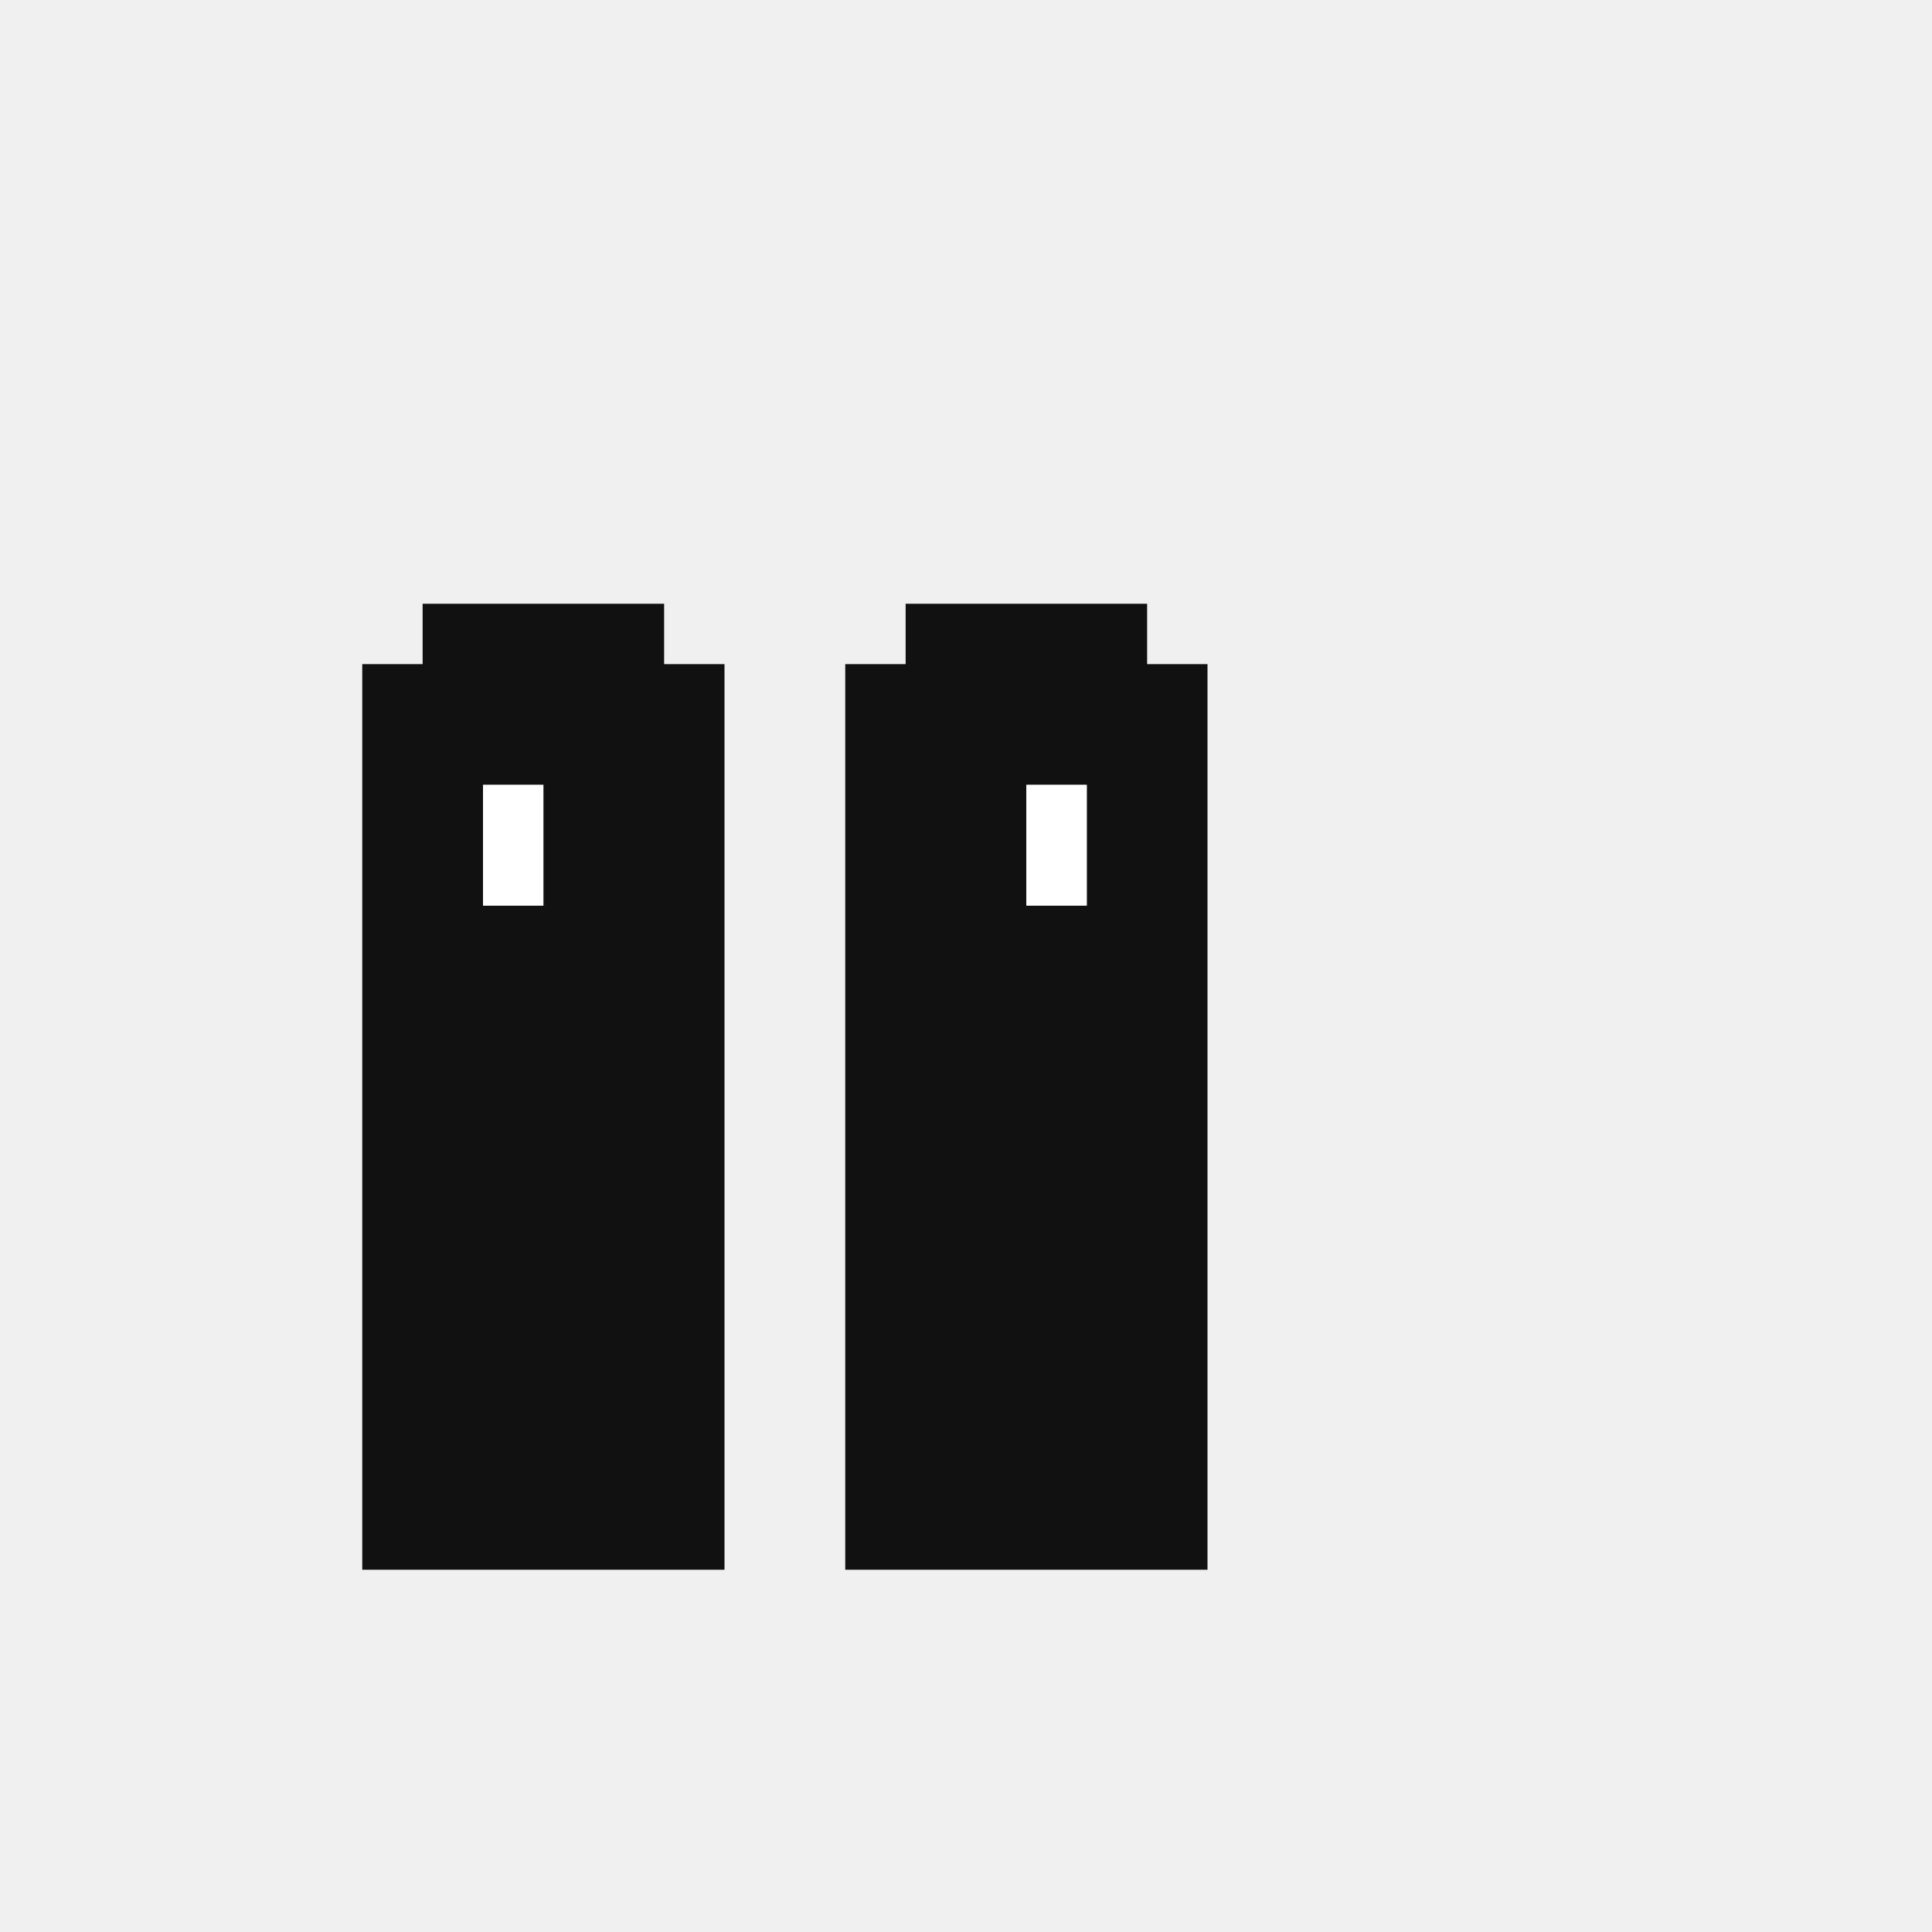
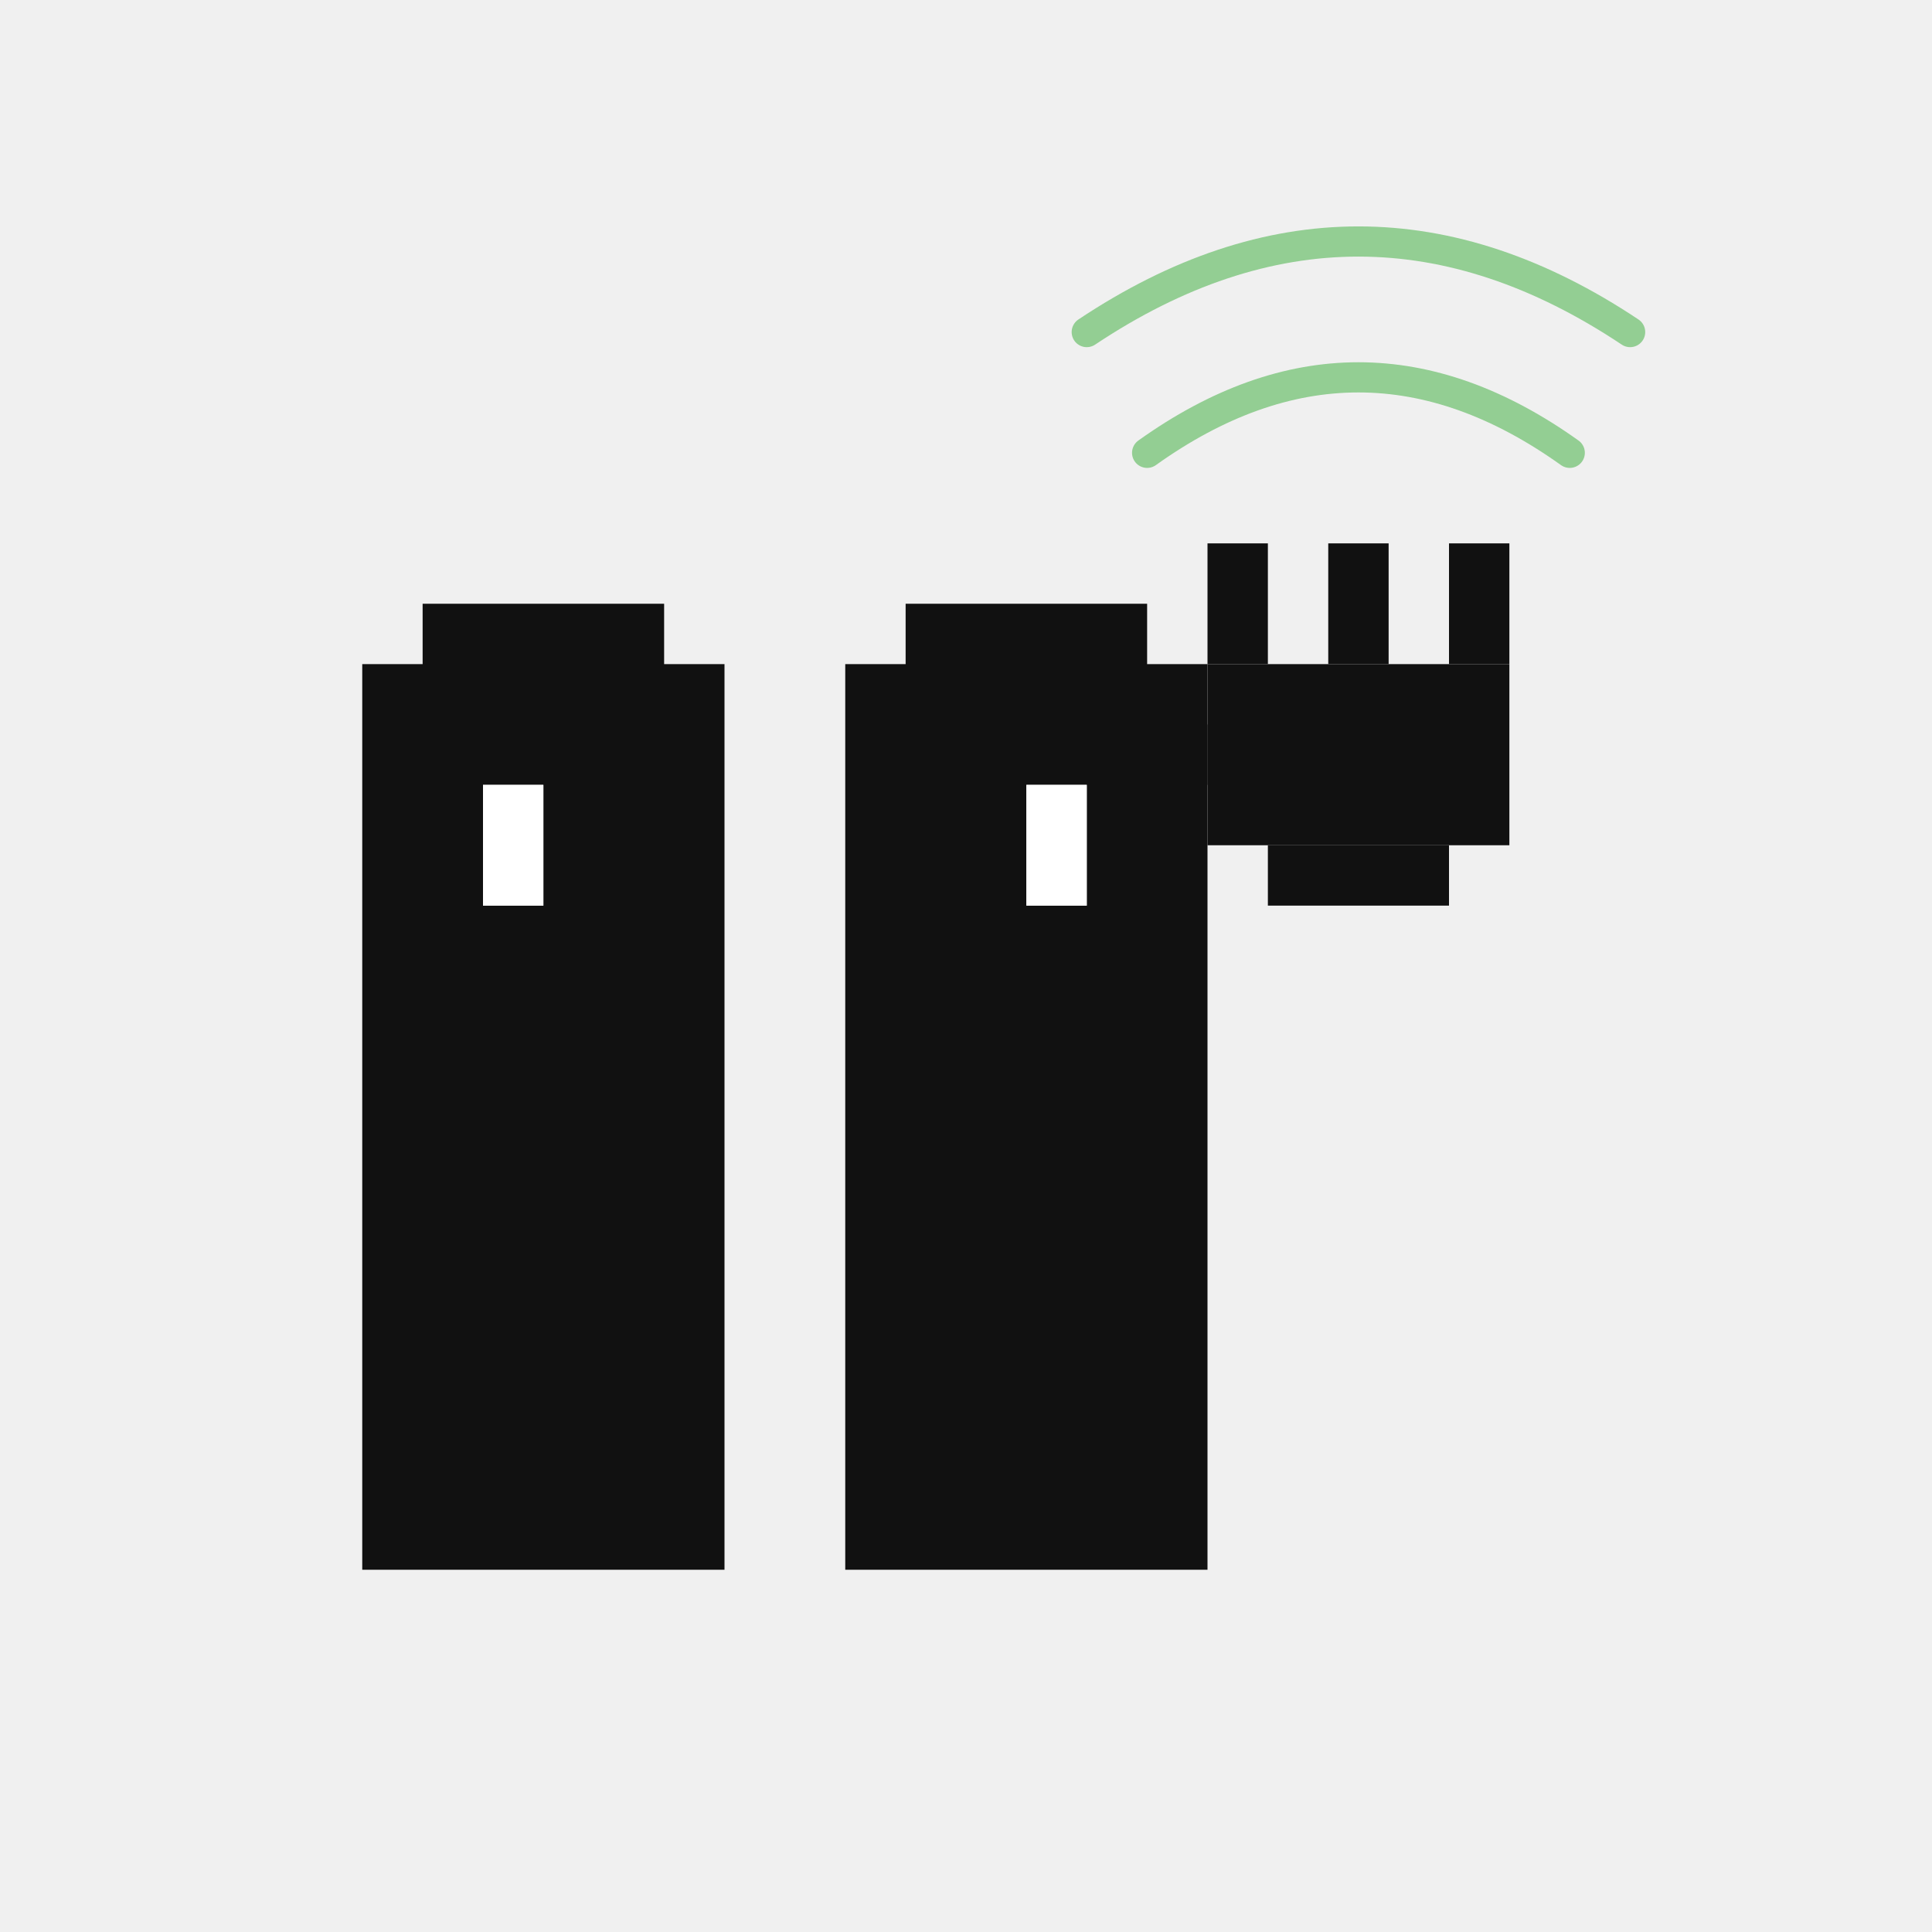
<svg xmlns="http://www.w3.org/2000/svg" width="128" height="128" viewBox="0 0 128 128">
  <g transform="translate(4,24) scale(4)">
    <path d="M6 4h4v1h-4zM14 4h4v1h-4zM5 5h6v1h-6zM13 5h6v1h-6zM5 6h6v1h-6zM13 6h6v1h-6zM5 7h2v1h-2zM8 7h3v1h-3zM13 7h3v1h-3zM17 7h2v1h-2zM5 8h2v1h-2zM8 8h3v1h-3zM13 8h3v1h-3zM17 8h2v1h-2zM5 9h6v1h-6zM13 9h6v1h-6zM5 10h6v1h-6zM13 10h6v1h-6zM5 11h6v1h-6zM13 11h6v1h-6zM5 12h6v1h-6zM13 12h6v1h-6zM5 13h6v1h-6zM13 13h6v1h-6zM5 14h6v1h-6zM13 14h6v1h-6zM5 15h6v1h-6zM13 15h6v1h-6zM5 16h6v1h-6zM13 16h6v1h-6zM5 17h6v1h-6zM13 17h6v1h-6zM5 18h6v1h-6zM13 18h6v1h-6zM5 19h6v1h-6zM13 19h6v1h-6z" fill="#111111" />
    <path d="M7 7h1v1h-1zM16 7h1v1h-1zM7 8h1v1h-1zM16 8h1v1h-1z" fill="#FFFFFF" />
  </g>
+   <g transform="translate(-20,0)">
+     <g fill="#111111">
+       <rect x="100" y="36" width="4" height="8" />
+       <rect x="108" y="36" width="4" height="8" />
+       <rect x="116" y="36" width="4" height="8" />
+       <rect x="100" y="44" width="20" height="12" />
+       <rect x="96" y="48" width="4" height="4" />
+       <rect x="104" y="56" width="12" height="4" />
+     </g>
+     <g fill="none" stroke="#6BBF6B" stroke-width="2" stroke-linecap="round" opacity="0.7">
+       <path d="M96,30 Q110,20 124,30" />
+       <path d="M92,22 Q110,10 128,22" />
+     </g>
+   </g>
</svg>
